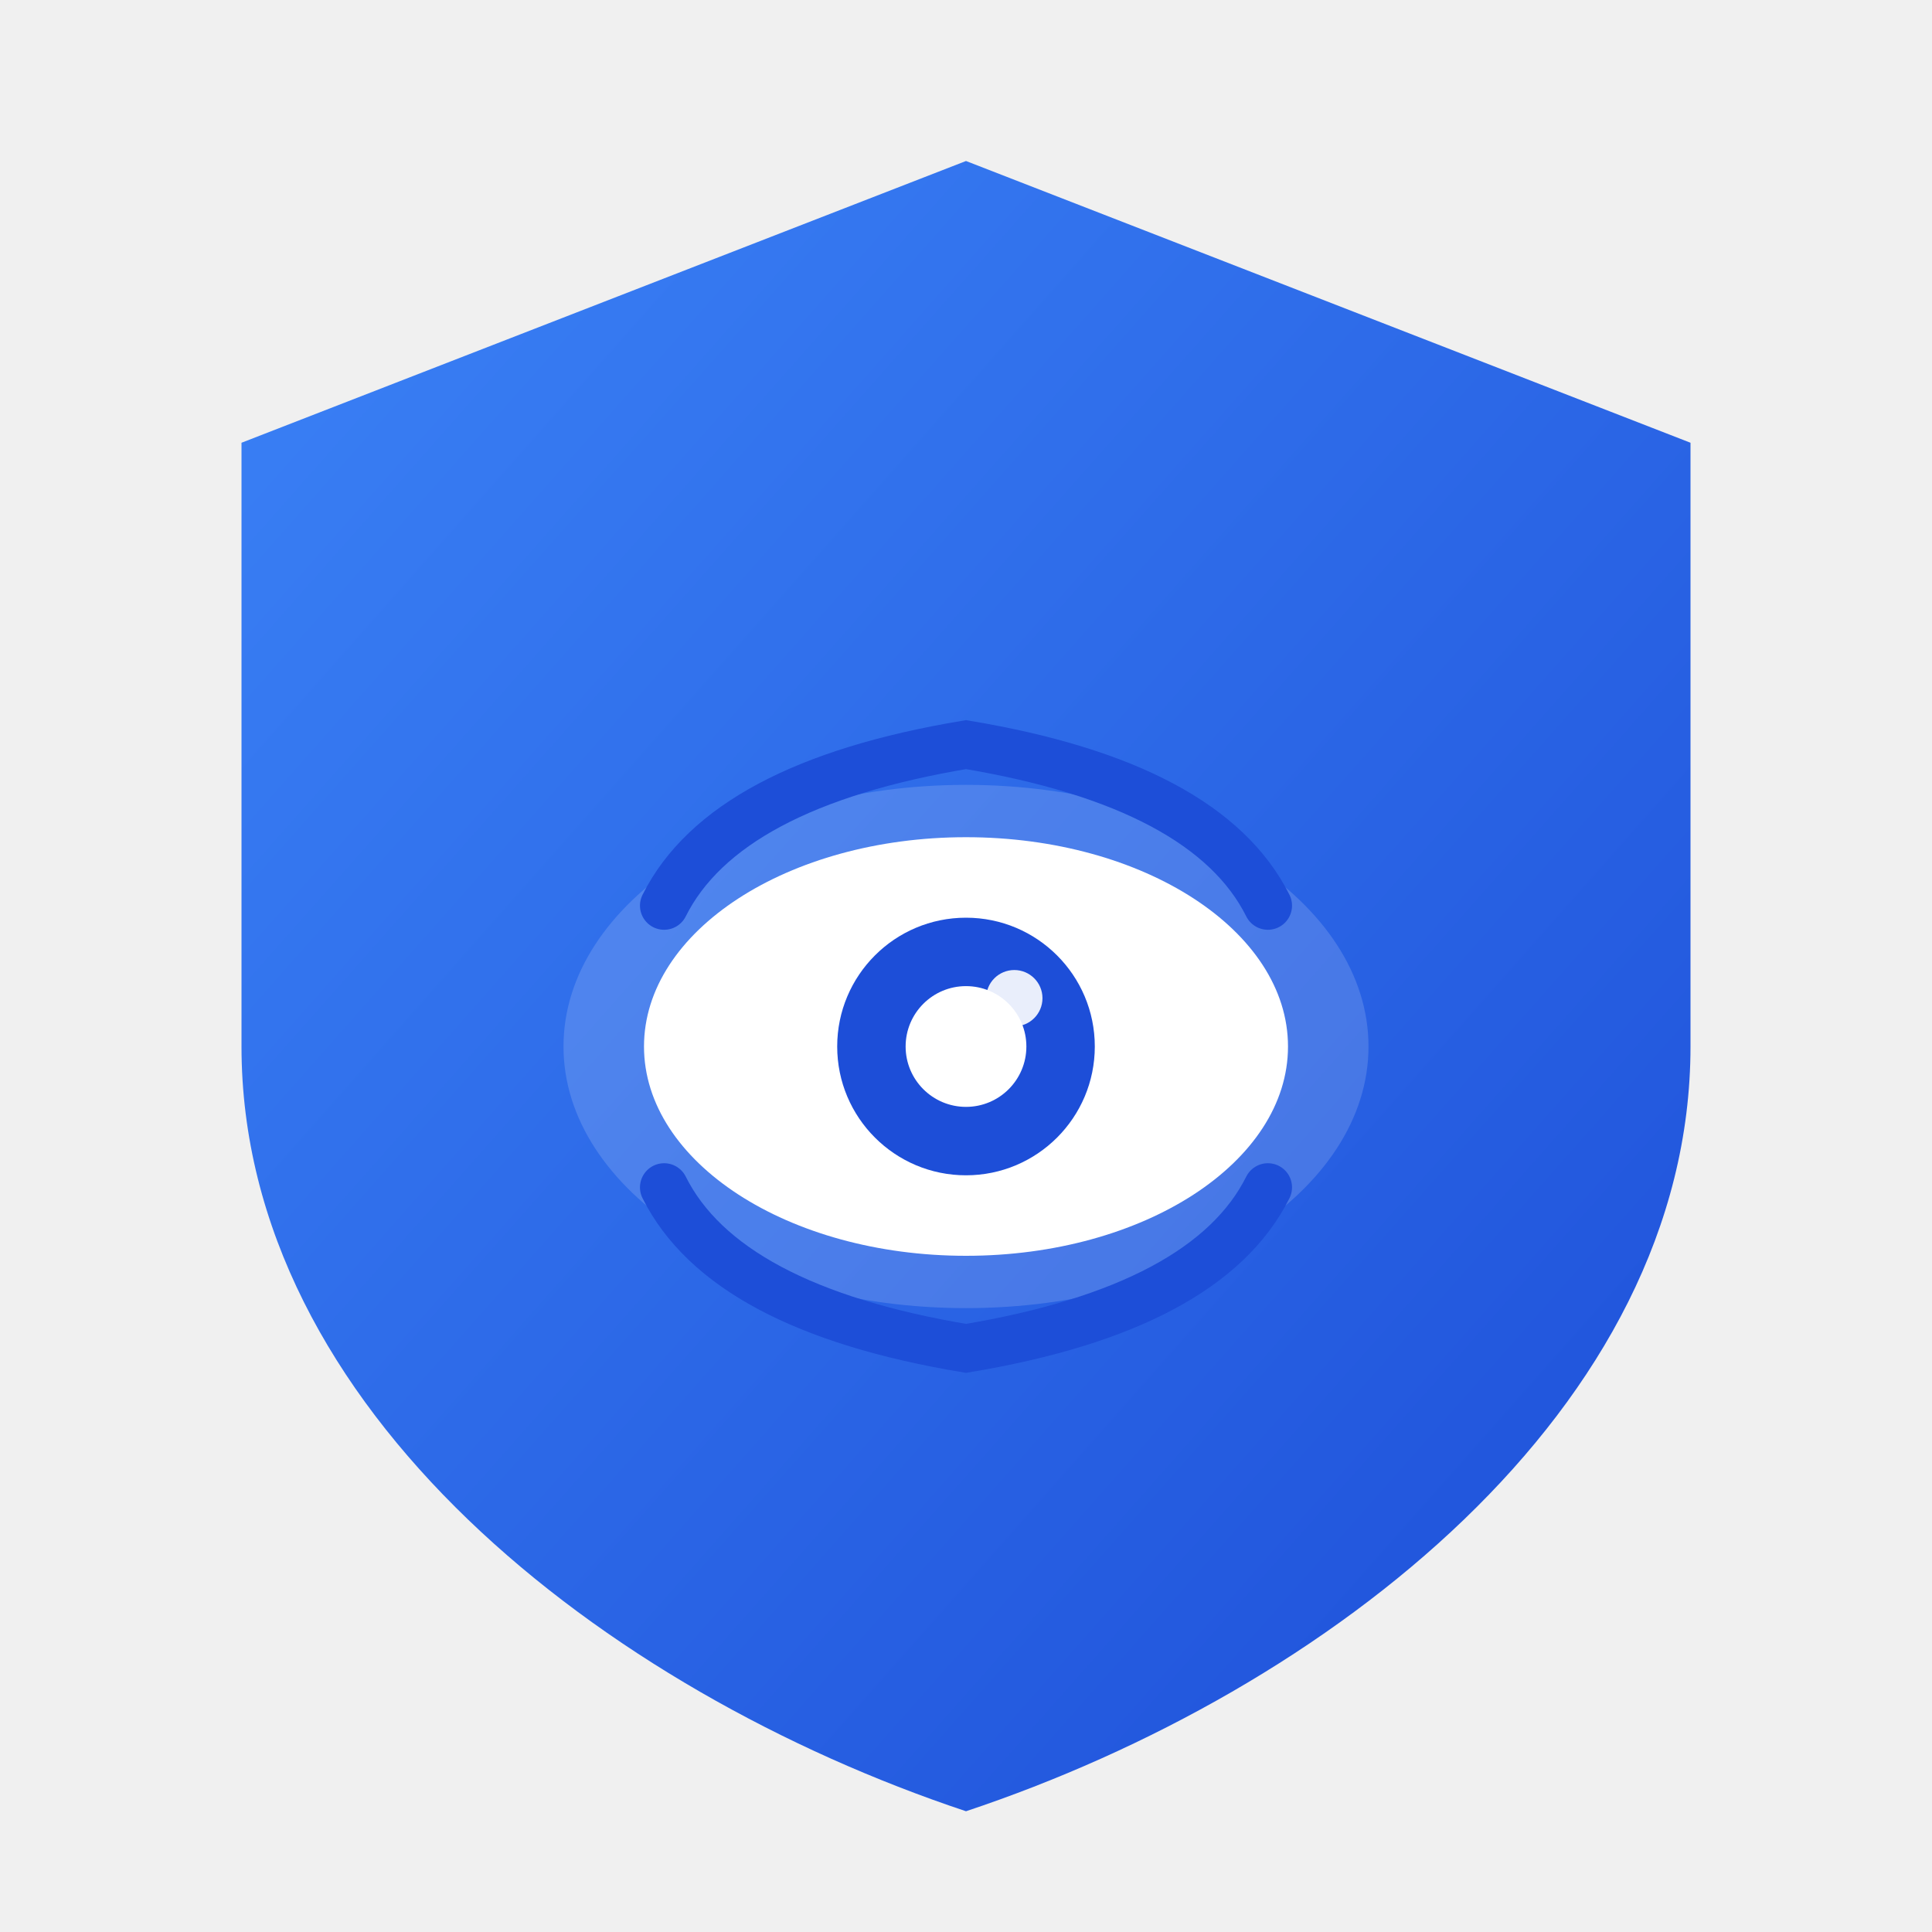
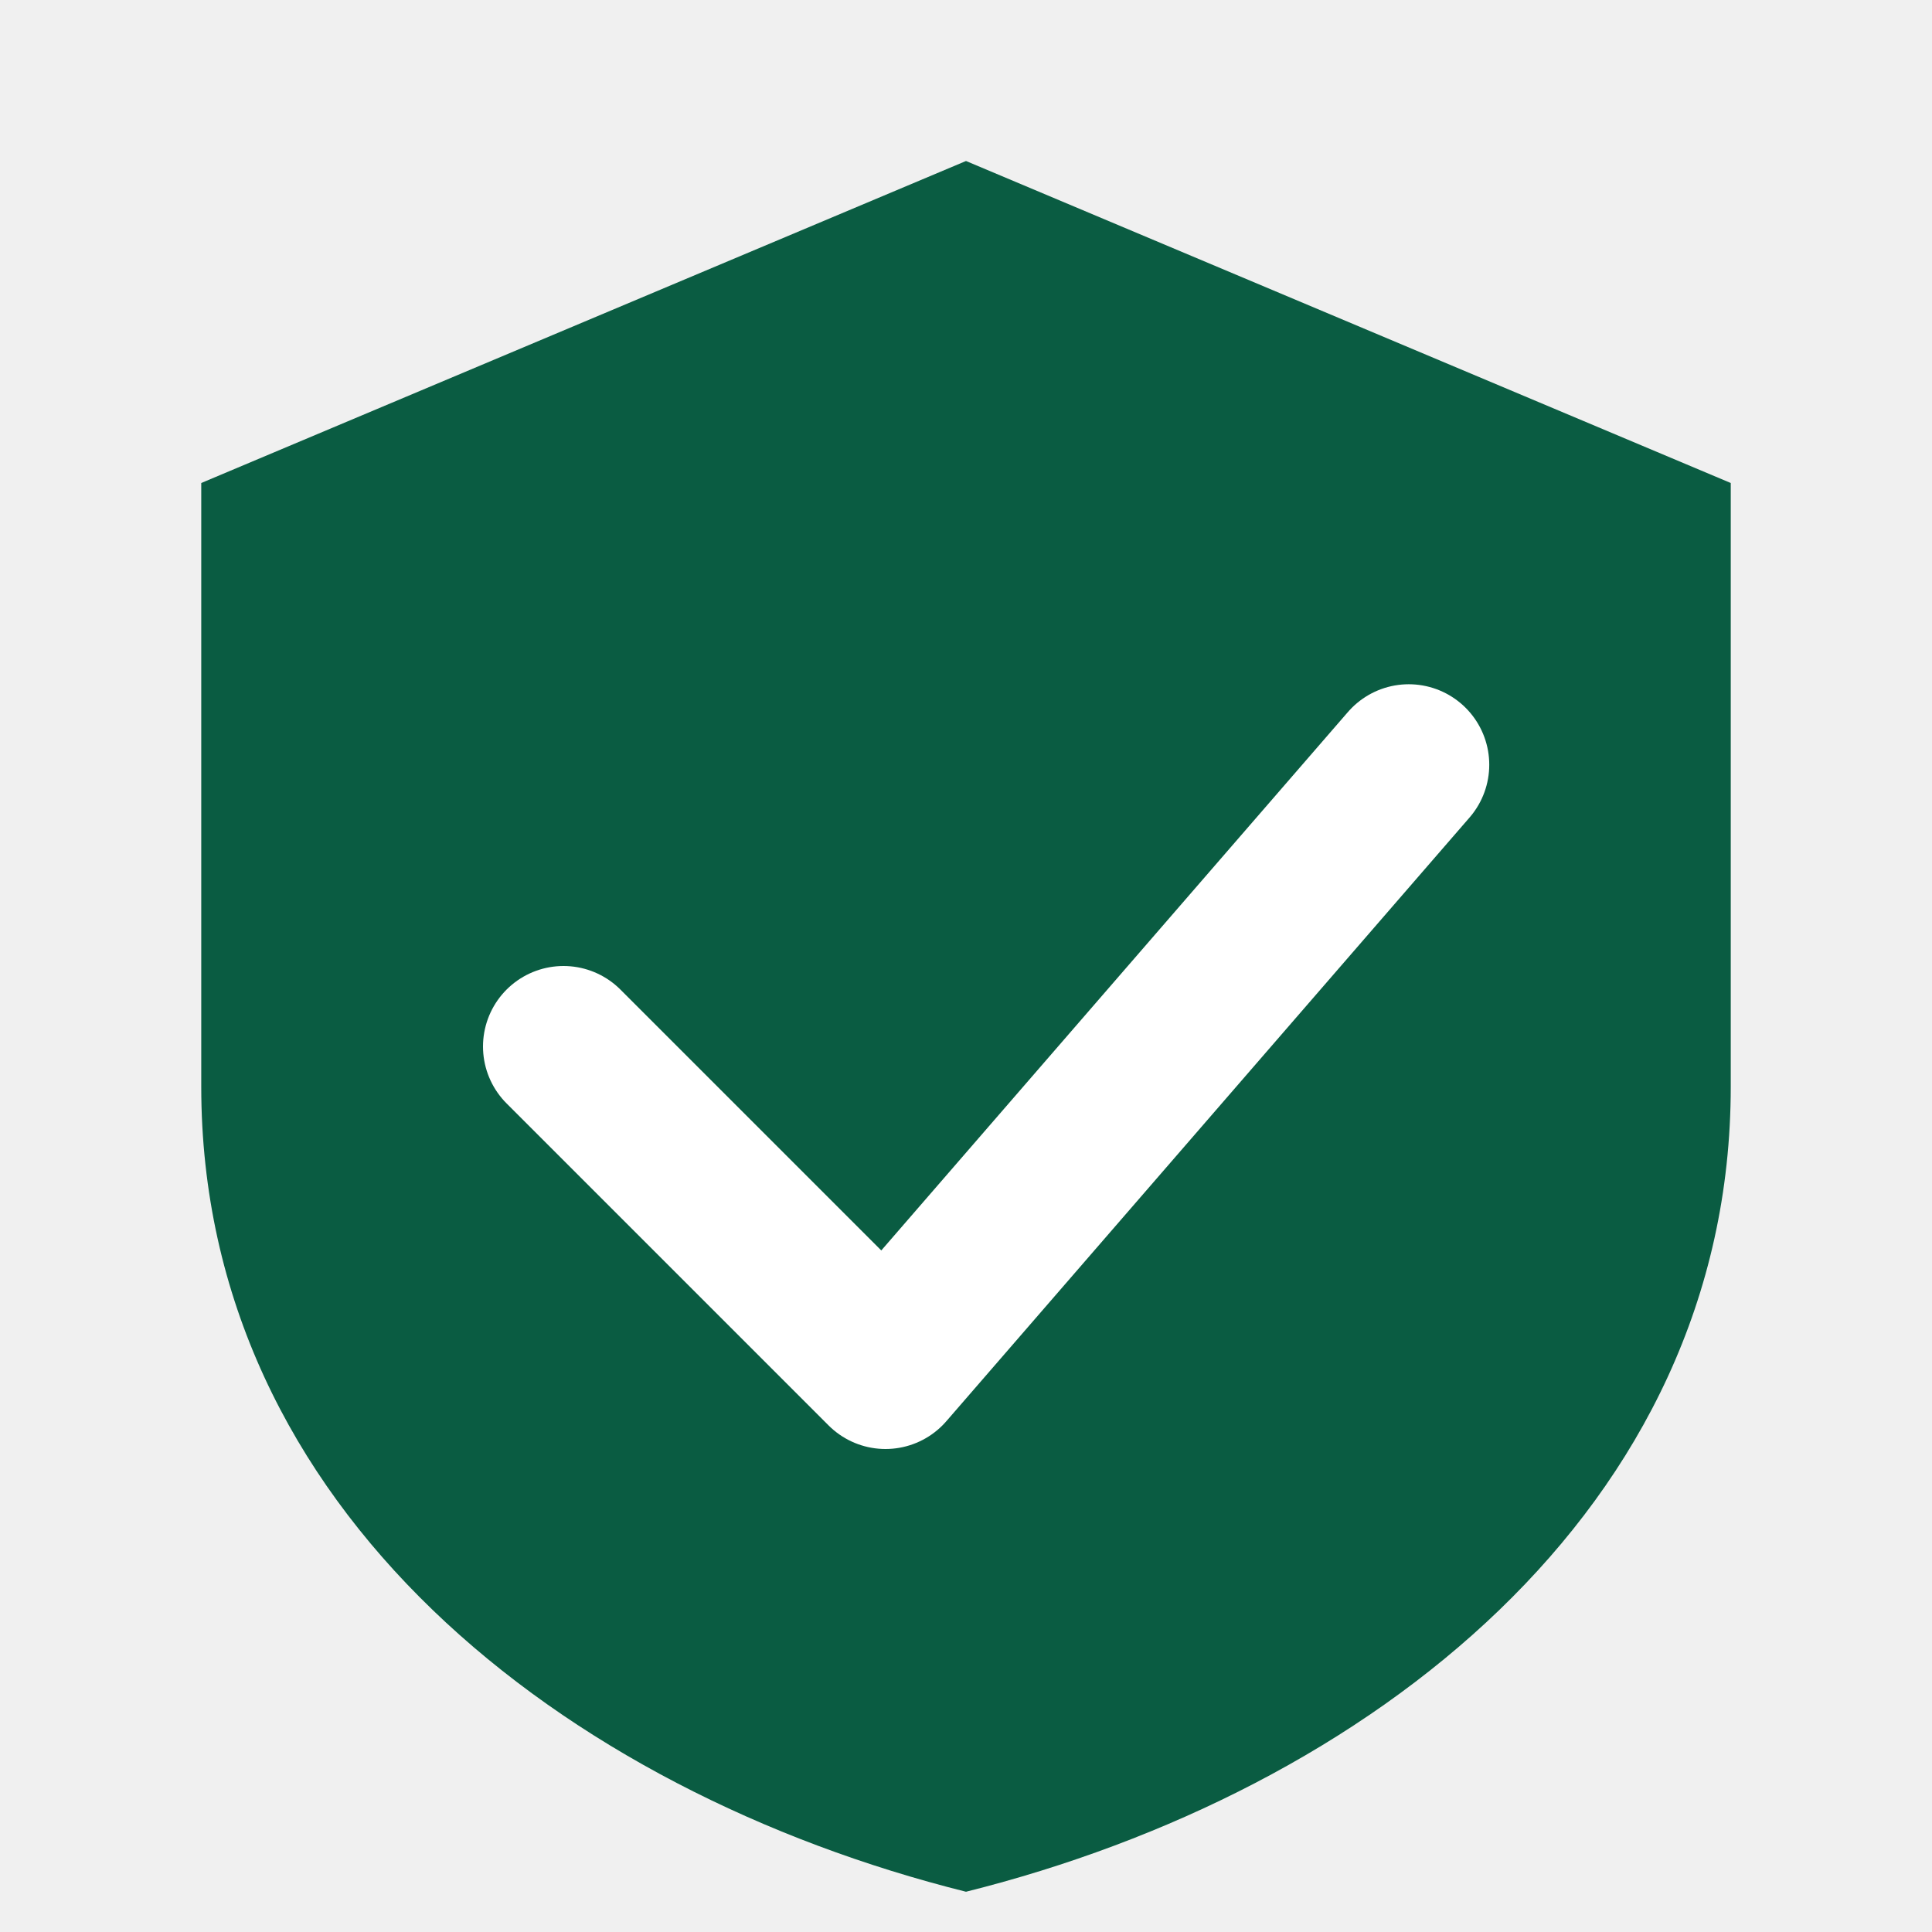
<svg xmlns="http://www.w3.org/2000/svg" viewBox="0 0 48 48">
-   <defs>
-     <linearGradient id="g" x1="0" y1="0" x2="1" y2="1">
-       <stop offset="0%" stop-color="#3b82f6" />
-       <stop offset="100%" stop-color="#1d4ed8" />
-     </linearGradient>
-   </defs>
-   <path d="M24 4 L42 11 L42 26 C42 35 33 42 24 45 C15 42 6 35 6 26 L6 11 Z" fill="url(#g)" stroke="none" />
-   <ellipse cx="24" cy="26" rx="10" ry="6.5" fill="white" opacity="0.15" />
-   <ellipse cx="24" cy="26" rx="8" ry="5.2" fill="white" />
-   <circle cx="24" cy="26" r="3.2" fill="#1d4ed8" />
-   <circle cx="24" cy="26" r="1.5" fill="white" />
-   <circle cx="25.2" cy="24.8" r="0.7" fill="white" opacity="0.9" />
-   <path d="M16.5 22.5 Q18 19.5 24 18.5 Q30 19.5 31.5 22.5" fill="none" stroke="#1d4ed8" stroke-width="1.2" stroke-linecap="round" />
-   <path d="M16.5 29.5 Q18 32.5 24 33.5 Q30 32.5 31.5 29.5" fill="none" stroke="#1d4ed8" stroke-width="1.2" stroke-linecap="round" />
+   <path d="M24 4L43 12V27C43 37.5 34 44.5 24 47C14 44.5 5 37.5 5 27V12Z" fill="#0A5C42" />
+   <path d="M14 26l8 8 13-15" stroke="#ffffff" stroke-width="4" stroke-linecap="round" stroke-linejoin="round" fill="none" />
</svg>
